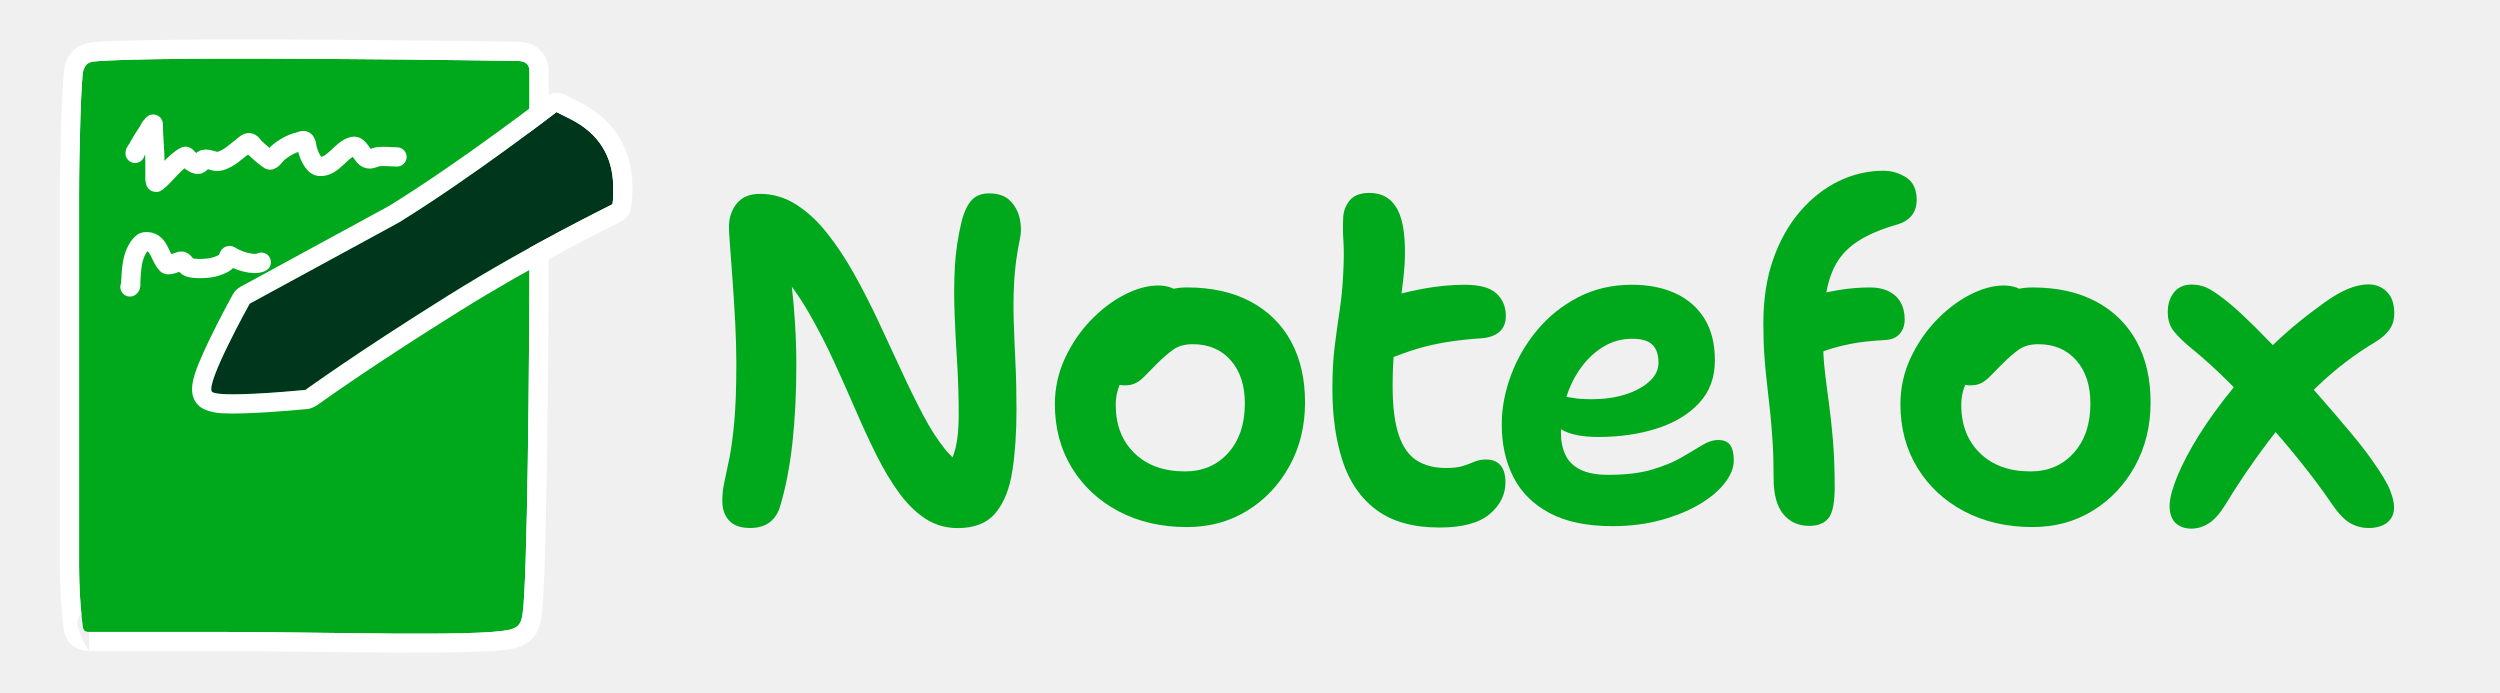
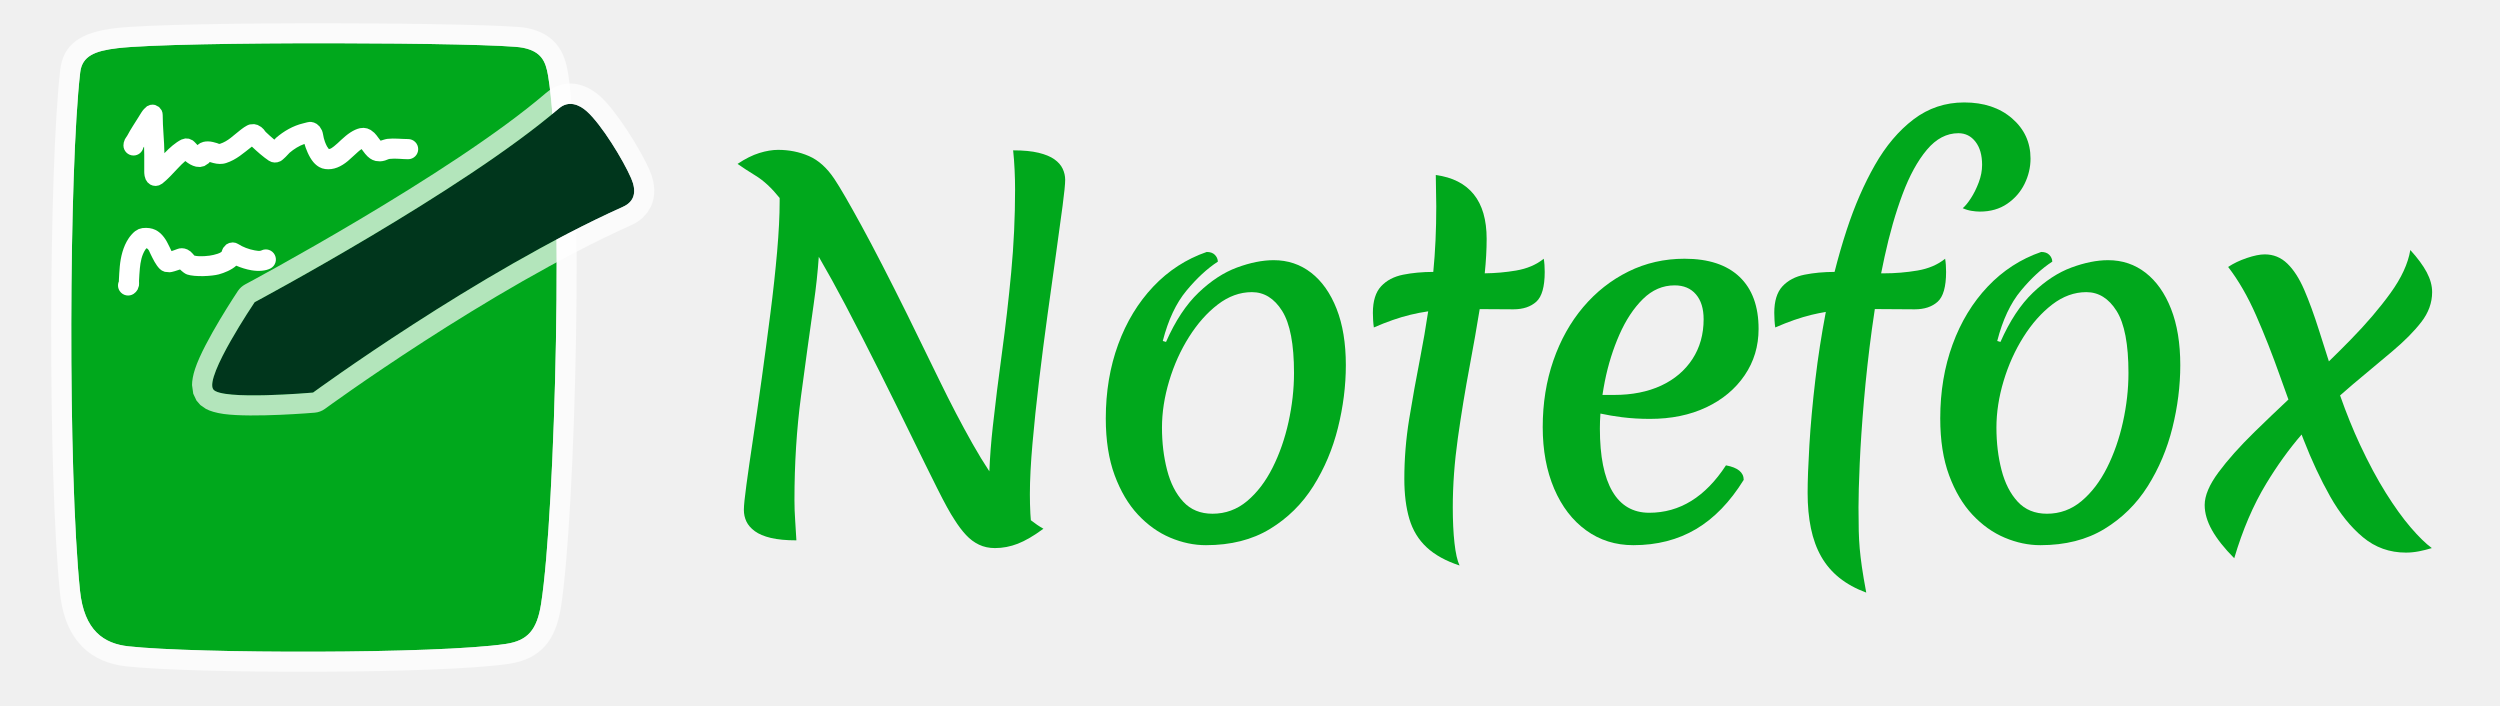
- <svg xmlns="http://www.w3.org/2000/svg" clip-rule="evenodd" fill-rule="evenodd" stroke-linecap="round" stroke-linejoin="round" stroke-miterlimit="1.5" viewBox="0 0 130 36">
-   <g transform="matrix(.00306122 0 0 -.00306122 -2.774941 9.810104)">
-     <path d="m9707.7 2169.4s-6090.16 92.74-7185.53-7.72c-98.34-9.02-165.62-36.85-200.72-157.27-36.7-125.93-71.65-1344.851-71.65-2121.81 0-1642.9.1-5472.2.1-6283.3 0-521.82 47.55-938.91 67.64-1059.29 12.9-77.33 103.76-69.41 103.76-69.41h2165.5c1843.6 0 4448.77-87.86 4978.51 38.41 162.21 38.67 195.61 119.92 218.56 269.92 81.41 532.15 116.13 4382.27 116.13 6213.27v2997.4c1.78 120.38-65.83 173.61-192.3 179.8z" fill="#00a81c" />
-     <path d="m2421.3-7856.07c-84.23.76-375.86 42.01-425.97 342.3-21.11 126.5-72.1 564.73-72.1 1113.07 0 811.1-.1 4640.4-.1 6283.3 0 810.558 46.42 2081.83 84.71 2213.21 44.42 152.43 119.81 239.24 204.62 297.81 76.36 52.73 167.79 83.08 279.88 93.36 1100.67 100.95 7220.33 9.05 7220.33 9.05 3.67-.06 7.33-.17 10.99-.35 154.2-7.55 267.13-59.11 346.34-130.14 94.1-84.32 158.2-203.38 156.7-376.75v-2996.59c0-1845.57-37.9-5726.28-119.9-6262.67-26.9-175.54-80.5-294.72-171.86-384.74-66.31-65.3-156.17-120.71-293.88-153.54-537.82-128.2-3182.58-47.32-5054.26-47.32l-2155.16.22c-3.37-.1-6.82-.17-10.34-.22v326.67h2165.5c1843.6 0 4448.77-87.86 4978.51 38.41 162.21 38.67 195.61 119.92 218.56 269.92 81.41 532.15 116.13 4382.27 116.13 6213.27v2997.4c1.78 120.38-65.83 173.61-192.3 179.8 0 0-6090.16 92.74-7185.53-7.72-98.34-9.02-165.62-36.85-200.72-157.27-36.7-125.93-71.65-1344.851-71.65-2121.81 0-1642.9.1-5472.2.1-6283.3 0-339.58 20.14-634.81 39.74-832.78-206.25-129.23 131.66-622.59 131.66-622.59z" fill="#fff" />
-   </g>
-   <g transform="matrix(-.0029863 0 0 .00301278 32.18641 22.83172)">
-     <path d="m2963.46-2483.19c-1459-903-2833.06-1555.51-2845.66-1568.01-12.5-8.4-20.9-150.5-16.7-313.5 4.2-518.4 259.2-915.5 735.8-1153.8l250.8-125.4s1441.72 1105.65 2740.07 1903.06l2602.53 1403.74s786.98 1402.593 654.6 1522.032c-111.3 100.42-1323.54-3.057-1624.5-33.832-7.4-.756-830.59-602.96-2496.94-1634.29z" fill="#00361c" />
-     <path d="m-88.819-3791.8c20.985 15.41 53.315 36.5 98.672 59.27 242.629 121.8 1475.407 725.77 2776.257 1530.88 1490.26 922.35 2301.9 1499.26 2454.68 1605.973 106.02 74.055 180.66 76.475 185.25 76.944 250.06 25.571 1105.97 97.767 1497.48 72.902 205.08-13.024 338.35-80.072 386.79-123.779 57.84-52.186 109.54-130.019 121.86-245.257 7.05-65.914-3.39-172.909-45.15-304.183-139.81-439.45-664.07-1379.38-664.07-1379.38-30.85-54.98-76.84-100.15-132.59-130.22 0 0-2594.1-1399.19-2596.39-1400.59-1282.22-788.65-2701.36-1877.18-2701.36-1877.18-102.09-78.29-240.48-91.45-355.725-33.83l-250.8 125.4c-596.439 298.22-913.645 796.33-919.813 1444.64-4.916 200.63 16.381 376.94 30.67 418.85 34.534 101.3 95.718 149.87 132.949 174.89zm3052.279 1308.61c-1459-903-2833.06-1555.51-2845.66-1568.01-12.5-8.4-20.9-150.5-16.7-313.5 4.2-518.4 259.2-915.5 735.8-1153.8l250.8-125.4s1441.72 1105.65 2740.07 1903.06l2602.53 1403.74s786.98 1402.593 654.6 1522.032c-111.3 100.42-1323.54-3.057-1624.5-33.832-7.4-.756-830.59-602.96-2496.94-1634.29z" fill="#fff" />
-   </g>
-   <g fill="none">
-     <path d="m7.025 7.976c0-.101.094-.179.141-.269.161-.31.37-.609.552-.905.018-.03.099-.207.155-.254.033-.029.099-.129.099-.085 0 .663.085 1.316.085 1.98v.848c0 .034.008.244.085.184.497-.387.934-1.068 1.485-1.343.051-.026.101.058.141.099.131.13.273.268.467.311.222.049.227-.22.368-.255.276-.069.56.183.863.085.467-.151.764-.459 1.145-.75.062-.047.257-.248.382-.198.126.051.154.158.241.241.235.224.52.479.778.65.104.07.356-.292.41-.339.324-.28.714-.51 1.131-.608.093-.022.204-.095.283-.043.114.076.111.289.141.411.058.231.284.874.621.916.699.088 1.131-.902 1.77-1.044.316-.07.47.583.778.651.186.041.354-.093.537-.113.317-.035.644.014.962.014" stroke="#fff" transform="matrix(.9999996 0 0 .9999996 .000001 -0)" />
-     <path d="m6.756 14.921c.077-.052.038-.153.042-.241.012-.217.022-.434.043-.651.037-.4.129-.824.356-1.164.057-.086.204-.279.323-.292.756-.088.758.772 1.159 1.174.1.099.641-.158.708-.17.193-.035.251.258.452.325.322.108 1.007.061 1.287-.014.215-.058.526-.166.679-.339.066-.075.073-.31.156-.255.394.263 1.232.536 1.626.339" stroke="#fff" transform="matrix(.9999996 0 0 .9999996 .000001 -0)" />
-     <path d="m33 6h20v16h-20z" />
-   </g>
-   <g fill="#00a81c" fill-rule="nonzero" transform="matrix(1.314316 0 0 .6080331 -7.372365 6.447364)">
-     <path d="m35.29 34.551c-.377 0-.656-.212-.835-.636-.179-.423-.268-.985-.268-1.685 0-.542.027-1.082.082-1.618.055-.537.12-1.204.196-2.002.075-.797.14-1.84.195-3.129.055-1.29.082-2.95.082-4.982 0-1.131-.015-2.309-.045-3.533-.031-1.223-.064-2.394-.101-3.513-.036-1.118-.07-2.092-.1-2.92-.031-.829-.046-1.402-.046-1.717 0-.79.103-1.461.31-2.014.207-.552.512-.828.913-.828.509 0 .984.3 1.425.899.44.6.851 1.419 1.232 2.456s.74 2.209 1.078 3.517c.337 1.307.658 2.665.964 4.073.305 1.408.603 2.795.894 4.16.291 1.366.577 2.627.859 3.782.281 1.155.567 2.125.858 2.909s.59 1.302.897 1.555l-1.253 1.279c.161-.321.31-.699.449-1.133s.251-1.013.336-1.737.128-1.675.128-2.854c0-1.568-.021-3.073-.064-4.515s-.076-2.84-.1-4.192c-.025-1.353-.02-2.672.012-3.959.033-1.287.121-2.575.265-3.864.105-.868.241-1.488.409-1.859s.393-.557.676-.557c.37 0 .651.215.843.643.193.429.318.942.377 1.54.058.597.059 1.17.003 1.717-.122 1.263-.197 2.465-.226 3.607s-.035 2.277-.018 3.403.039 2.307.067 3.541.042 2.588.042 4.061c0 1.953-.054 3.691-.163 5.214-.108 1.524-.328 2.721-.66 3.592-.333.871-.831 1.307-1.496 1.307-.477 0-.905-.267-1.284-.801-.378-.535-.726-1.272-1.042-2.211-.317-.939-.615-2.015-.895-3.229-.28-1.213-.557-2.506-.831-3.88-.274-1.373-.562-2.768-.864-4.184-.301-1.415-.628-2.784-.98-4.105s-.748-2.529-1.189-3.623l.42-.206c.078 1.2.134 2.265.17 3.194.035.929.061 1.791.078 2.585.017.795.026 1.595.026 2.4 0 2.474-.051 4.718-.153 6.734-.103 2.016-.26 3.795-.472 5.336-.07.611-.205 1.094-.405 1.449s-.465.533-.796.533z" />
-     <path d="m52.568 34.472c-1.013 0-1.912-.449-2.699-1.346-.786-.897-1.404-2.138-1.852-3.722s-.672-3.395-.672-5.431c0-1.384.131-2.688.393-3.912.262-1.223.6-2.305 1.015-3.244.415-.94.861-1.676 1.337-2.207.476-.532.925-.798 1.346-.798.185 0 .355.062.509.186.155.124.28.316.375.576.094.261.142.615.142 1.062 0 .8-.077 1.508-.23 2.124-.154.616-.465 1.118-.935 1.507-.309.337-.579.745-.809 1.224s-.41 1.02-.541 1.622c-.13.603-.195 1.241-.195 1.915 0 1.711.247 3.085.741 4.125.495 1.039 1.161 1.559 1.998 1.559.704 0 1.275-.529 1.713-1.587s.657-2.463.657-4.215c0-1.558-.187-2.794-.562-3.707s-.874-1.37-1.497-1.37c-.319 0-.58.158-.782.474s-.425.737-.668 1.263c-.18.389-.329.717-.448.983-.118.266-.236.466-.356.6-.119.134-.269.201-.449.201-.202 0-.375-.159-.52-.477-.145-.319-.218-.912-.218-1.781 0-.699.093-1.411.278-2.135.185-.723.431-1.384.738-1.981.306-.598.65-1.081 1.03-1.449.379-.369.766-.553 1.161-.553.979 0 1.817.402 2.514 1.204.698.803 1.232 1.938 1.604 3.407.371 1.468.556 3.21.556 5.226 0 2.015-.205 3.828-.617 5.439-.411 1.61-.967 2.883-1.669 3.817-.701.934-1.497 1.401-2.388 1.401z" />
-     <path d="m62.556 34.511c-1.027 0-1.852-.494-2.476-1.484-.623-.989-1.072-2.379-1.346-4.168-.273-1.789-.41-3.865-.41-6.228 0-1.353.031-2.564.093-3.632s.127-2.09.195-3.067c.068-.976.115-2.001.139-3.074.029-1.148.033-2.079.011-2.795s-.026-1.395-.011-2.037c.01-.558.095-1.053.257-1.484.162-.432.425-.647.788-.647.501 0 .87.476 1.106 1.429.236.952.33 2.508.281 4.665-.029.858-.069 1.676-.12 2.455-.052.779-.104 1.567-.157 2.365-.054.797-.1 1.649-.139 2.557s-.059 1.928-.059 3.059c0 1.737.079 3.118.238 4.145.158 1.026.393 1.758.706 2.194.313.437.702.656 1.167.656.29 0 .52-.062.691-.186.17-.123.32-.244.449-.363.129-.118.276-.177.442-.177.25 0 .442.163.573.489.132.326.197.816.197 1.468 0 1.053-.209 1.959-.628 2.72-.419.76-1.081 1.14-1.987 1.14zm-2.052-14.367c-.443.405-.786.401-1.028-.012s-.364-1.009-.364-1.788c0-.695.066-1.318.198-1.871.131-.553.46-1.037.986-1.452.477-.385 1.01-.693 1.597-.924.588-.232 1.144-.348 1.668-.348.589 0 1.007.249 1.254.746.247.498.371 1.136.371 1.915 0 .589-.084 1.042-.25 1.358-.167.315-.395.5-.685.552-.536.079-1.01.192-1.423.34-.412.147-.8.339-1.163.576s-.75.539-1.161.908z" />
-     <path d="m69.408 34.393c-1.018 0-1.85-.375-2.496-1.125-.647-.75-1.123-1.776-1.428-3.079-.306-1.302-.459-2.796-.459-4.48 0-1.394.121-2.796.362-4.203.241-1.408.587-2.698 1.037-3.869.451-1.171.992-2.111 1.625-2.822.633-.71 1.342-1.066 2.126-1.066.652 0 1.224.243 1.714.727.491.484.875 1.205 1.153 2.163.277.957.416 2.152.416 3.584 0 1.458-.208 2.671-.623 3.639s-.972 1.695-1.671 2.179c-.698.484-1.474.726-2.326.726-.682 0-1.189-.245-1.521-.734-.332-.49-.499-1.05-.499-1.682 0-.352.039-.616.117-.793.078-.176.21-.264.395-.264.134 0 .295.04.484.122.188.082.451.122.787.122.472 0 .905-.133 1.3-.398.394-.266.714-.636.959-1.11.244-.473.367-1.01.367-1.61 0-.684-.08-1.197-.24-1.539-.159-.342-.426-.513-.801-.513-.412 0-.789.223-1.133.671-.343.447-.641 1.048-.894 1.804-.254.755-.449 1.613-.587 2.573-.137.961-.206 1.954-.206 2.98 0 .721.059 1.354.177 1.899.119.545.315.966.59 1.263s.645.446 1.11.446c.689 0 1.267-.15 1.732-.45.464-.3.853-.646 1.164-1.038.312-.392.581-.738.806-1.038s.442-.45.652-.45c.214 0 .369.143.465.43s.144.722.144 1.307c0 .631-.12 1.281-.361 1.95-.241.668-.577 1.276-1.008 1.823s-.938.993-1.521 1.338-1.219.517-1.908.517z" />
-     <path d="m77.19 34.37c-.433 0-.776-.339-1.03-1.015-.253-.676-.379-1.691-.379-3.043 0-1.205-.014-2.271-.042-3.197-.028-.927-.061-1.78-.099-2.562s-.077-1.55-.119-2.305c-.041-.756-.076-1.553-.104-2.392-.028-.84-.042-1.783-.042-2.83 0-2.021.129-3.83.385-5.428.257-1.597.61-2.963 1.06-4.097.449-1.134.958-2.001 1.526-2.601.569-.6 1.161-.9 1.777-.9.329 0 .63.192.906.576.275.385.412 1.021.412 1.911 0 .526-.063.967-.19 1.322-.126.355-.317.617-.573.785-.635.39-1.149.857-1.541 1.402-.392.544-.688 1.203-.888 1.977-.199.774-.334 1.692-.405 2.756-.071 1.063-.106 2.323-.106 3.78 0 .853.023 1.714.068 2.582.045.869.099 1.793.162 2.775.063.981.118 2.064.163 3.248s.067 2.505.067 3.963c0 1.305-.081 2.18-.244 2.625-.164.445-.418.668-.764.668zm-.201-14.494c-.282 0-.517-.164-.704-.49-.188-.327-.282-.748-.282-1.263 0-.737.092-1.405.276-2.005s.452-1.024.805-1.271c.463-.3.9-.52 1.312-.659.411-.14.81-.21 1.197-.21.292 0 .541.112.747.336.206.223.362.539.468.947s.159.896.159 1.465c0 .463-.063.863-.188 1.199-.126.337-.325.521-.598.553-.54.063-.987.171-1.34.324-.353.152-.641.309-.864.469-.222.161-.409.302-.56.423s-.294.182-.428.182z" />
-     <path d="m86.021 34.472c-1.013 0-1.912-.449-2.699-1.346-.786-.897-1.403-2.138-1.851-3.722s-.673-3.395-.673-5.431c0-1.384.131-2.688.393-3.912.262-1.223.6-2.305 1.015-3.244.416-.94.861-1.676 1.337-2.207.476-.532.925-.798 1.346-.798.185 0 .355.062.509.186.155.124.28.316.375.576.095.261.142.615.142 1.062 0 .8-.077 1.508-.23 2.124s-.465 1.118-.935 1.507c-.309.337-.579.745-.809 1.224s-.41 1.02-.54 1.622c-.131.603-.196 1.241-.196 1.915 0 1.711.247 3.085.742 4.125.494 1.039 1.16 1.559 1.998 1.559.703 0 1.274-.529 1.712-1.587.439-1.058.658-2.463.658-4.215 0-1.558-.188-2.794-.563-3.707s-.874-1.37-1.497-1.37c-.319 0-.58.158-.782.474s-.425.737-.668 1.263c-.18.389-.329.717-.447.983-.119.266-.237.466-.357.6-.119.134-.268.201-.449.201-.202 0-.375-.159-.52-.477-.145-.319-.217-.912-.217-1.781 0-.699.092-1.411.277-2.135.185-.723.431-1.384.738-1.981.307-.598.65-1.081 1.03-1.449.38-.369.767-.553 1.161-.553.979 0 1.817.402 2.515 1.204.697.803 1.231 1.938 1.603 3.407.371 1.468.557 3.21.557 5.226 0 2.015-.206 3.828-.617 5.439-.412 1.61-.968 2.883-1.669 3.817-.702.934-1.498 1.401-2.389 1.401z" />
-     <path d="m92.306 34.606c-.229 0-.42-.131-.575-.394s-.246-.671-.276-1.224c-.029-.552.027-1.255.169-2.108.146-.947.387-2.055.724-3.323.338-1.268.757-2.605 1.259-4.011.501-1.405 1.068-2.792 1.701-4.16s1.313-2.618 2.038-3.75c.307-.505.578-.896.815-1.172.236-.277.449-.47.639-.58.19-.111.363-.166.518-.166.288 0 .529.211.725.632s.294 1.031.294 1.831c0 .552-.064 1.022-.193 1.409s-.311.733-.544 1.038c-.826 1.063-1.597 2.337-2.312 3.821-.716 1.484-1.376 3.096-1.98 4.835-.604 1.74-1.16 3.514-1.669 5.325-.209.726-.423 1.241-.641 1.544-.218.302-.448.453-.692.453zm7.009-.055c-.263 0-.509-.145-.736-.434-.228-.29-.47-.845-.725-1.666-.343-1.089-.741-2.247-1.194-3.473-.453-1.227-.93-2.438-1.432-3.636-.502-1.197-.999-2.323-1.494-3.378-.494-1.056-.958-1.962-1.391-2.72-.3-.526-.536-1.016-.709-1.468-.173-.453-.259-1.016-.259-1.69 0-.663.081-1.221.243-1.674.162-.452.399-.679.71-.679.244 0 .471.123.683.368s.497.688.855 1.33c.251.452.568 1.089.951 1.91.384.821.795 1.742 1.235 2.763.439 1.021.875 2.067 1.309 3.138.433 1.071.836 2.086 1.207 3.044.371.957.67 1.786.896 2.486.368 1.121.604 1.975.709 2.562s.157 1.064.157 1.433c0 .568-.091 1.008-.272 1.318-.182.311-.429.466-.743.466z" />
+ <svg xmlns="http://www.w3.org/2000/svg" width="100%" height="100%" viewBox="0 0 124 35" version="1.1" xml:space="preserve" style="fill-rule:evenodd;clip-rule:evenodd;stroke-linejoin:round;stroke-miterlimit:2;">
+   <g transform="matrix(1,0,0,1,-49.2854,-3.33067e-15)">
+     <g id="Notefox-5.0---logo---enabled" transform="matrix(0.980713,0,0,1.00072,47.6348,-1.032)">
+       <rect x="1.683" y="1.031" width="125.685" height="34.475" style="fill:none;" />
+       <g transform="matrix(0.849722,0,0,0.832731,1.01026,3.73808)">
+         <g transform="matrix(1,0,0,1,0.122402,-1.33227e-15)">
+           <g transform="matrix(0.00367347,-9.96139e-35,9.96139e-35,-0.00367347,-0.377797,7.74807)">
+             <g>
+               <g transform="matrix(1,1.09476e-47,-1.09476e-47,1,-736.712,51.3984)">
+                 <path d="M9902,1717.33C9862.5,1951.56 9792.24,2109.66 9492.23,2169.47C9050.83,2257.48 3901.8,2277.56 2927.36,2162.12C2561.16,2118.74 2352.33,2037.45 2321.45,1769.86C2137.7,177.424 2120.97,-4700.85 2317.54,-6623.36C2384.5,-7278.28 2707.79,-7485.84 3102.39,-7529.4C4186.31,-7649.05 8108.14,-7655.12 9215.9,-7490.99C9572.98,-7438.08 9722.26,-7264.1 9788.66,-6841.08C10023.4,-5345.51 10159.3,191.648 9902,1717.33Z" style="fill:rgb(0,168,28);fill-rule:nonzero;" />
+               </g>
+               <g transform="matrix(1,5.47382e-48,-1.64215e-47,1,-736.712,51.3984)">
+                 <path d="M10224.1,1771.65C10484.6,227.261 10349,-5377.82 10111.4,-6891.73C10066,-7180.53 9980.19,-7379.51 9856.96,-7520.13C9720.23,-7676.14 9534.25,-7774.05 9263.78,-7814.12C8140.84,-7980.51 4165.31,-7975.38 3066.55,-7854.09C2792.99,-7823.9 2547.6,-7729.06 2355.54,-7536.06C2175.9,-7355.53 2035.99,-7081.29 1992.57,-6656.59C1794.34,-4717.89 1811.64,201.462 1996.94,1807.3C2044.9,2222.95 2320.12,2419.14 2888.93,2486.52C3878.56,2603.75 9107.83,2579.21 9556.1,2489.83C9749.06,2451.36 9879.49,2380.16 9974.71,2293.4C10115.2,2165.37 10186.6,1993.95 10224.1,1771.65ZM9902,1717.33C9862.5,1951.56 9792.24,2109.66 9492.23,2169.47C9050.83,2257.48 3901.8,2277.56 2927.36,2162.12C2561.16,2118.74 2352.33,2037.45 2321.45,1769.86C2137.7,177.424 2120.97,-4700.85 2317.54,-6623.36C2384.5,-7278.28 2707.79,-7485.84 3102.39,-7529.4C4186.31,-7649.05 8108.14,-7655.12 9215.9,-7490.99C9572.98,-7438.08 9722.26,-7264.1 9788.66,-6841.08C10023.4,-5345.51 10159.3,191.648 9902,1717.33Z" style="fill:white;fill-opacity:0.7;" />
+               </g>
+             </g>
+             <g>
+               <g transform="matrix(-0.975524,-2.34562e-34,2.34562e-34,-0.984174,10684,-4202.33)">
+                 <path d="M5460.4,-848.9C5460.4,-848.9 2731.14,-2829.86 311.464,-3908.33C110.077,-3998.09 86.573,-4171.24 176.962,-4377.36C307.743,-4675.6 670.875,-5266.86 918.113,-5483.08C1037.62,-5587.59 1214.17,-5664.81 1374.57,-5528.48C2978.61,-4165.18 6430.3,-2337.1 6430.3,-2337.1C6430.3,-2337.1 7262.79,-1115.02 7118.75,-903.027C6991.2,-715.281 5460.4,-848.9 5460.4,-848.9Z" style="fill:rgb(0,54,28);fill-rule:nonzero;" />
+               </g>
+               <g transform="matrix(-0.975524,-2.34562e-34,2.34562e-34,-0.984174,10684,-4202.33)">
+                 <path d="M5431.03,-518.26C5431.03,-518.26 6461.69,-431.303 6942.64,-496.44C7072.24,-513.993 7174.1,-545.512 7238.82,-579.715L7331.35,-643.479L7396.5,-717.621L7450.27,-830.662L7470.36,-972.736C7470.24,-1043.1 7454.78,-1133.82 7420.66,-1236.98C7272.01,-1686.42 6707.82,-2522.84 6707.82,-2522.84C6677.3,-2567.64 6636.21,-2604.38 6588.11,-2629.85C6588.11,-2629.85 3177.08,-4433.72 1592.54,-5780.45C1278.81,-6047.1 930.324,-5936.4 696.571,-5731.98C422.504,-5492.3 14.828,-4840.27 -130.143,-4509.68C-229.555,-4282.98 -229.024,-4076.61 -152.786,-3913.39L-93.19,-3813.54L-15.259,-3727.52C35.253,-3681.46 97.53,-3639.75 174.133,-3605.61C2565.59,-2539.71 5262.56,-581.101 5262.56,-581.101C5311.88,-545.307 5370.14,-523.575 5431.03,-518.26ZM5460.4,-848.9C5460.4,-848.9 2731.14,-2829.86 311.464,-3908.33C110.077,-3998.09 86.573,-4171.24 176.962,-4377.36C307.743,-4675.6 670.875,-5266.86 918.113,-5483.08C1037.62,-5587.59 1214.17,-5664.81 1374.57,-5528.48C2978.61,-4165.18 6430.3,-2337.1 6430.3,-2337.1C6430.3,-2337.1 7262.79,-1115.02 7118.75,-903.027C6991.2,-715.281 5460.4,-848.9 5460.4,-848.9Z" style="fill:white;fill-opacity:0.7;" />
+               </g>
+             </g>
+           </g>
+           <g transform="matrix(1.2,0,0,1.2,0.186572,-4.16549)">
+             <path d="M7.283,6.554C7.286,6.551 7.288,6.546 7.291,6.541C7.327,6.481 7.467,6.244 7.543,6.173C7.545,6.171 7.547,6.168 7.55,6.166L7.696,6.03L7.849,5.966L7.982,5.952L8.098,5.969L8.291,6.07L8.419,6.232L8.46,6.351L8.472,6.463C8.472,7.098 8.55,7.725 8.557,8.36C8.822,8.085 9.101,7.836 9.403,7.684L9.591,7.63L9.774,7.642L9.963,7.726C10.018,7.763 10.077,7.832 10.122,7.877C10.148,7.903 10.172,7.932 10.199,7.96C10.207,7.951 10.214,7.944 10.222,7.938L10.333,7.86L10.482,7.802C10.641,7.762 10.801,7.769 10.963,7.806C11.033,7.821 11.103,7.842 11.173,7.863C11.219,7.877 11.263,7.912 11.312,7.896C11.722,7.763 11.974,7.48 12.308,7.225C12.386,7.166 12.614,6.977 12.797,6.934L13.008,6.919L13.18,6.96L13.359,7.062L13.483,7.178C13.517,7.216 13.538,7.264 13.578,7.303C13.711,7.429 13.859,7.565 14.009,7.689C14.049,7.645 14.083,7.608 14.095,7.598C14.479,7.266 14.944,6.998 15.439,6.881C15.564,6.852 15.716,6.797 15.837,6.81L15.975,6.841L16.113,6.909L16.256,7.038L16.372,7.232C16.422,7.351 16.436,7.509 16.463,7.614C16.485,7.704 16.54,7.875 16.623,8.027C16.645,8.067 16.688,8.126 16.713,8.157C16.806,8.148 16.885,8.085 16.966,8.022C17.09,7.926 17.209,7.809 17.329,7.697C17.618,7.427 17.923,7.195 18.259,7.12L18.443,7.104L18.619,7.133L18.791,7.21L18.969,7.35C19.043,7.424 19.115,7.518 19.184,7.616C19.21,7.652 19.249,7.702 19.28,7.741C19.372,7.71 19.531,7.66 19.628,7.649C19.963,7.612 20.308,7.66 20.645,7.66C20.921,7.66 21.145,7.884 21.145,8.16C21.145,8.436 20.921,8.66 20.645,8.66C20.345,8.66 20.037,8.609 19.738,8.643C19.658,8.652 19.583,8.699 19.505,8.722C19.423,8.747 19.339,8.763 19.254,8.766L19.037,8.747L18.883,8.695L18.757,8.623C18.672,8.564 18.589,8.484 18.513,8.39C18.464,8.329 18.39,8.231 18.336,8.157C18.276,8.194 18.219,8.243 18.161,8.293C17.992,8.437 17.829,8.607 17.658,8.748C17.322,9.027 16.955,9.201 16.536,9.148L16.377,9.112L16.239,9.05C16.135,8.992 16.035,8.909 15.946,8.804C15.724,8.544 15.567,8.125 15.504,7.902C15.234,7.995 14.983,8.155 14.766,8.339C14.711,8.401 14.446,8.693 14.309,8.76L14.161,8.812L14.018,8.824L13.875,8.799L13.734,8.731C13.457,8.547 13.151,8.276 12.896,8.034C12.477,8.356 12.137,8.68 11.62,8.848C11.403,8.918 11.192,8.902 10.986,8.849C10.929,8.834 10.873,8.817 10.817,8.801C10.814,8.8 10.81,8.799 10.806,8.798C10.787,8.821 10.768,8.843 10.752,8.859L10.539,8.998L10.33,9.046L10.127,9.03C9.921,8.984 9.747,8.877 9.594,8.75C9.468,8.854 9.347,8.979 9.227,9.106C8.969,9.378 8.716,9.662 8.449,9.87L8.29,9.956L8.13,9.986L7.982,9.968L7.852,9.915L7.717,9.803L7.628,9.664L7.576,9.495C7.56,9.412 7.557,9.319 7.557,9.291L7.557,8.443C7.557,8.307 7.554,8.172 7.548,8.037C7.535,8.057 7.522,8.076 7.511,8.09C7.46,8.311 7.261,8.476 7.025,8.476C6.749,8.476 6.525,8.252 6.525,7.976L6.54,7.835L6.597,7.671C6.629,7.604 6.688,7.543 6.722,7.477C6.887,7.161 7.098,6.856 7.283,6.554Z" style="fill:white;" />
+           </g>
+           <g transform="matrix(1.2,0,0,1.2,0.186572,-4.16549)">
+             <path d="M6.299,14.717C6.298,14.694 6.298,14.671 6.299,14.653C6.311,14.43 6.322,14.206 6.343,13.983C6.388,13.502 6.508,12.996 6.781,12.587C6.841,12.496 6.973,12.329 7.105,12.228L7.28,12.125L7.462,12.076C7.988,12.015 8.303,12.221 8.537,12.531C8.638,12.663 8.72,12.821 8.798,12.984C8.835,13.062 8.87,13.143 8.91,13.218C8.953,13.204 8.995,13.19 9.026,13.178C9.158,13.127 9.265,13.091 9.297,13.085L9.426,13.074L9.557,13.089L9.696,13.136L9.848,13.232C9.904,13.278 10.004,13.393 10.045,13.441C10.309,13.506 10.792,13.46 10.996,13.405C11.114,13.374 11.286,13.336 11.391,13.254C11.412,13.195 11.448,13.097 11.471,13.059L11.621,12.891L11.765,12.815L11.95,12.786L12.089,12.808L12.238,12.878C12.428,13.005 12.748,13.132 13.041,13.182C13.165,13.203 13.283,13.227 13.364,13.186C13.61,13.063 13.911,13.163 14.034,13.41C14.158,13.657 14.058,13.957 13.811,14.081C13.576,14.198 13.237,14.229 12.875,14.168C12.621,14.125 12.355,14.041 12.12,13.94C11.897,14.148 11.526,14.298 11.256,14.371C10.914,14.463 10.075,14.508 9.681,14.377C9.567,14.338 9.429,14.222 9.332,14.128C9.17,14.185 8.948,14.257 8.824,14.267L8.576,14.245L8.43,14.182L8.326,14.1C8.128,13.903 7.998,13.622 7.866,13.355C7.812,13.244 7.78,13.109 7.666,13.075C7.645,13.101 7.622,13.128 7.613,13.142C7.432,13.414 7.369,13.756 7.339,14.076C7.319,14.281 7.309,14.487 7.298,14.692C7.298,14.696 7.298,14.701 7.298,14.707C7.3,14.75 7.305,14.876 7.294,14.936L7.23,15.121L7.145,15.241L7.033,15.337C6.804,15.49 6.493,15.428 6.34,15.198C6.241,15.05 6.232,14.869 6.299,14.717Z" style="fill:white;" />
+           </g>
+         </g>
+         <g transform="matrix(1.2,0,0,1.2,4.48891,8.70392)">
+           <path d="M35.59,-0.142C35.587,-0.146 35.584,-0.149 35.581,-0.153C35.191,-0.637 34.803,-0.998 34.417,-1.236C34.031,-1.474 33.726,-1.673 33.502,-1.833C33.885,-2.089 34.245,-2.269 34.582,-2.373C34.919,-2.477 35.229,-2.529 35.512,-2.529C36.063,-2.529 36.574,-2.426 37.045,-2.22C37.517,-2.014 37.936,-1.637 38.302,-1.089C38.579,-0.677 39.028,0.098 39.65,1.236C40.272,2.374 41.03,3.847 41.926,5.655C42.454,6.727 42.986,7.815 43.522,8.919C44.058,10.023 44.604,11.067 45.159,12.051C45.433,12.537 45.71,12.992 45.991,13.417C46.019,12.716 46.076,11.973 46.163,11.187C46.291,10.027 46.443,8.803 46.619,7.515C46.795,6.227 46.947,4.903 47.075,3.543C47.203,2.183 47.267,0.815 47.267,-0.561C47.267,-0.881 47.259,-1.209 47.243,-1.545C47.227,-1.881 47.203,-2.201 47.171,-2.505C47.679,-2.505 48.098,-2.465 48.429,-2.385C48.761,-2.305 49.023,-2.197 49.215,-2.061C49.407,-1.925 49.544,-1.769 49.627,-1.593C49.71,-1.417 49.752,-1.233 49.752,-1.041C49.752,-0.833 49.709,-0.405 49.624,0.243C49.539,0.891 49.431,1.683 49.299,2.619C49.167,3.555 49.027,4.567 48.876,5.655C48.726,6.743 48.586,7.835 48.455,8.931C48.324,10.027 48.216,11.063 48.13,12.039C48.044,13.015 48.001,13.855 48.001,14.559C48.001,14.879 48.009,15.195 48.025,15.507C48.03,15.621 48.038,15.732 48.049,15.841C48.254,16.004 48.462,16.145 48.673,16.263C48.196,16.615 47.771,16.863 47.4,17.007C47.028,17.151 46.651,17.223 46.269,17.223C45.978,17.223 45.714,17.167 45.478,17.054C45.242,16.942 45.027,16.781 44.833,16.573C44.639,16.365 44.447,16.11 44.257,15.807C44.053,15.503 43.769,14.987 43.405,14.259C43.04,13.531 42.614,12.667 42.126,11.667C41.638,10.667 41.114,9.607 40.554,8.487C39.994,7.367 39.426,6.259 38.85,5.163C38.405,4.317 37.965,3.521 37.531,2.775C37.48,3.519 37.397,4.288 37.284,5.079C37.076,6.535 36.864,8.075 36.648,9.699C36.432,11.323 36.324,13.039 36.324,14.847C36.324,15.183 36.336,15.519 36.36,15.855C36.384,16.191 36.404,16.519 36.42,16.839C35.913,16.839 35.49,16.799 35.153,16.719C34.816,16.639 34.551,16.527 34.356,16.383C34.162,16.239 34.023,16.079 33.94,15.903C33.857,15.727 33.815,15.535 33.815,15.327C33.815,15.119 33.857,14.703 33.942,14.079C34.026,13.455 34.138,12.683 34.276,11.763C34.415,10.843 34.557,9.855 34.703,8.799C34.849,7.743 34.991,6.675 35.129,5.595C35.268,4.515 35.379,3.491 35.464,2.523C35.548,1.555 35.59,0.727 35.59,0.039C35.59,-0.022 35.59,-0.083 35.59,-0.142Z" style="fill:rgb(0,168,28);" />
+           <path d="M56.733,17.079C56.142,17.079 55.553,16.955 54.965,16.707C54.377,16.459 53.843,16.079 53.364,15.567C52.885,15.055 52.499,14.403 52.206,13.611C51.913,12.819 51.766,11.879 51.766,10.791C51.766,9.463 51.971,8.24 52.38,7.122C52.789,6.003 53.37,5.047 54.122,4.252C54.874,3.458 55.758,2.885 56.772,2.535C56.948,2.535 57.083,2.583 57.177,2.679C57.271,2.775 57.32,2.887 57.325,3.015C56.8,3.356 56.28,3.836 55.767,4.455C55.253,5.073 54.862,5.905 54.593,6.95L54.754,6.998C55.213,5.956 55.751,5.141 56.367,4.553C56.983,3.965 57.619,3.549 58.275,3.307C58.931,3.065 59.537,2.943 60.094,2.943C60.798,2.943 61.417,3.151 61.953,3.567C62.488,3.983 62.908,4.579 63.214,5.355C63.52,6.131 63.673,7.063 63.673,8.151C63.673,9.175 63.542,10.211 63.281,11.259C63.02,12.307 62.613,13.271 62.06,14.151C61.506,15.031 60.789,15.739 59.908,16.275C59.027,16.811 57.968,17.079 56.733,17.079ZM57.06,15.519C57.703,15.519 58.274,15.31 58.772,14.894C59.27,14.477 59.692,13.925 60.037,13.239C60.383,12.553 60.647,11.797 60.829,10.973C61.011,10.148 61.102,9.335 61.102,8.535C61.102,7.111 60.907,6.088 60.516,5.464C60.125,4.84 59.624,4.528 59.013,4.528C58.418,4.528 57.854,4.733 57.322,5.141C56.789,5.55 56.314,6.086 55.896,6.748C55.477,7.41 55.149,8.138 54.911,8.93C54.673,9.723 54.553,10.495 54.553,11.247C54.553,11.999 54.638,12.701 54.807,13.353C54.975,14.005 55.243,14.529 55.61,14.925C55.977,15.321 56.461,15.519 57.06,15.519Z" style="fill:rgb(0,168,28);" />
+           <path d="M67.757,5.48C67.466,5.522 67.172,5.579 66.874,5.651C66.321,5.784 65.717,5.994 65.062,6.28C65.046,6.174 65.034,6.056 65.026,5.925C65.018,5.793 65.014,5.67 65.014,5.555C65.014,4.97 65.15,4.531 65.421,4.239C65.692,3.946 66.058,3.754 66.518,3.662C66.968,3.572 67.465,3.526 68.01,3.524C68.109,2.519 68.158,1.438 68.158,0.279C68.158,0.023 68.154,-0.237 68.146,-0.501C68.138,-0.765 68.134,-1.025 68.134,-1.281C68.966,-1.169 69.594,-0.849 70.019,-0.321C70.444,0.207 70.657,0.943 70.657,1.887C70.657,2.418 70.625,2.987 70.562,3.595C71.09,3.589 71.608,3.543 72.115,3.457C72.664,3.364 73.122,3.168 73.489,2.871C73.505,2.96 73.517,3.063 73.525,3.178C73.533,3.293 73.537,3.409 73.537,3.524C73.537,4.26 73.397,4.753 73.118,5.004C72.839,5.255 72.461,5.38 71.985,5.38C71.385,5.38 70.827,5.377 70.312,5.37C70.166,6.269 70.001,7.208 69.817,8.187C69.593,9.379 69.397,10.571 69.229,11.763C69.061,12.955 68.977,14.103 68.977,15.207C68.977,15.879 69.005,16.467 69.061,16.971C69.117,17.475 69.201,17.847 69.313,18.087C68.632,17.863 68.089,17.563 67.684,17.187C67.279,16.811 66.993,16.343 66.825,15.783C66.658,15.223 66.574,14.559 66.574,13.791C66.574,12.799 66.654,11.811 66.814,10.827C66.974,9.843 67.158,8.819 67.366,7.755C67.507,7.034 67.638,6.275 67.757,5.48Z" style="fill:rgb(0,168,28);" />
+           <path d="M76.3,10.551C76.282,10.803 76.273,11.052 76.273,11.295C76.273,12.669 76.481,13.709 76.895,14.414C77.309,15.118 77.918,15.471 78.721,15.471C80.235,15.471 81.504,14.687 82.527,13.119C83.114,13.229 83.407,13.469 83.407,13.839C82.729,14.935 81.94,15.749 81.042,16.281C80.143,16.813 79.107,17.079 77.932,17.079C77.05,17.079 76.27,16.834 75.592,16.343C74.913,15.852 74.385,15.163 74.006,14.278C73.628,13.392 73.438,12.374 73.438,11.223C73.438,10.039 73.614,8.939 73.965,7.923C74.317,6.907 74.81,6.023 75.446,5.271C76.082,4.519 76.829,3.931 77.686,3.507C78.543,3.083 79.472,2.871 80.472,2.871C81.661,2.871 82.57,3.171 83.2,3.77C83.83,4.37 84.145,5.23 84.145,6.351C84.145,7.209 83.914,7.977 83.452,8.654C82.991,9.332 82.356,9.861 81.548,10.243C80.74,10.625 79.809,10.815 78.754,10.815C78.266,10.815 77.802,10.787 77.361,10.731C76.996,10.685 76.642,10.625 76.3,10.551ZM76.401,9.627L76.971,9.627C77.87,9.627 78.651,9.472 79.315,9.163C79.978,8.853 80.495,8.414 80.865,7.845C81.234,7.277 81.419,6.619 81.419,5.871C81.419,5.345 81.292,4.934 81.037,4.637C80.783,4.341 80.431,4.192 79.98,4.192C79.391,4.192 78.868,4.418 78.409,4.869C77.951,5.32 77.563,5.907 77.244,6.63C76.925,7.353 76.683,8.126 76.519,8.949C76.474,9.178 76.434,9.404 76.401,9.627Z" style="fill:rgb(0,168,28);" />
+           <path d="M87.48,5.509C87.25,5.547 87.017,5.595 86.782,5.651C86.229,5.784 85.625,5.994 84.971,6.28C84.955,6.174 84.943,6.056 84.935,5.925C84.927,5.793 84.923,5.67 84.923,5.555C84.923,4.97 85.058,4.531 85.329,4.239C85.601,3.946 85.966,3.754 86.426,3.662C86.875,3.572 87.371,3.526 87.914,3.524C88.092,2.818 88.292,2.124 88.515,1.443C88.905,0.251 89.371,-0.821 89.913,-1.773C90.455,-2.725 91.094,-3.481 91.83,-4.041C92.567,-4.601 93.405,-4.881 94.345,-4.881C95.317,-4.881 96.108,-4.617 96.718,-4.089C97.328,-3.561 97.633,-2.897 97.633,-2.097C97.633,-1.663 97.534,-1.245 97.338,-0.845C97.141,-0.444 96.854,-0.114 96.478,0.144C96.101,0.403 95.648,0.533 95.118,0.533C94.998,0.533 94.863,0.521 94.711,0.497C94.56,0.473 94.413,0.429 94.27,0.365C94.392,0.263 94.527,0.099 94.675,-0.129C94.823,-0.357 94.953,-0.618 95.064,-0.913C95.176,-1.208 95.231,-1.498 95.231,-1.785C95.231,-2.268 95.122,-2.65 94.903,-2.932C94.685,-3.214 94.402,-3.355 94.056,-3.355C93.474,-3.355 92.953,-3.082 92.493,-2.535C92.033,-1.988 91.63,-1.253 91.285,-0.33C90.94,0.593 90.642,1.63 90.392,2.784C90.333,3.052 90.277,3.323 90.223,3.596C90.262,3.596 90.301,3.596 90.34,3.596C90.913,3.596 91.475,3.55 92.024,3.457C92.573,3.364 93.031,3.168 93.397,2.871C93.413,2.96 93.425,3.063 93.433,3.178C93.441,3.293 93.445,3.409 93.445,3.524C93.445,4.26 93.305,4.753 93.026,5.004C92.747,5.255 92.37,5.38 91.893,5.38C91.22,5.38 90.6,5.376 90.034,5.368C89.993,5.367 89.951,5.367 89.911,5.366C89.86,5.693 89.812,6.022 89.767,6.354C89.601,7.581 89.469,8.771 89.37,9.924C89.271,11.077 89.201,12.114 89.161,13.034C89.121,13.955 89.101,14.679 89.101,15.207C89.101,15.671 89.105,16.059 89.113,16.371C89.121,16.683 89.137,16.975 89.161,17.247C89.185,17.519 89.221,17.823 89.269,18.159C89.317,18.495 89.389,18.919 89.485,19.431C88.966,19.239 88.522,18.995 88.153,18.699C87.783,18.403 87.483,18.051 87.251,17.643C87.019,17.235 86.849,16.767 86.74,16.239C86.631,15.711 86.577,15.127 86.577,14.487C86.577,13.895 86.606,13.107 86.664,12.123C86.722,11.139 86.821,10.047 86.963,8.847C87.09,7.764 87.263,6.651 87.48,5.509Z" style="fill:rgb(0,168,28);" />
+           <path d="M98.121,17.079C97.531,17.079 96.941,16.955 96.353,16.707C95.765,16.459 95.232,16.079 94.752,15.567C94.273,15.055 93.887,14.403 93.594,13.611C93.301,12.819 93.155,11.879 93.155,10.791C93.155,9.463 93.359,8.24 93.768,7.122C94.177,6.003 94.758,5.047 95.51,4.252C96.262,3.458 97.146,2.885 98.161,2.535C98.337,2.535 98.472,2.583 98.565,2.679C98.659,2.775 98.708,2.887 98.713,3.015C98.188,3.356 97.669,3.836 97.155,4.455C96.641,5.073 96.25,5.905 95.982,6.95L96.142,6.998C96.602,5.956 97.139,5.141 97.755,4.553C98.371,3.965 99.007,3.549 99.663,3.307C100.319,3.065 100.926,2.943 101.482,2.943C102.186,2.943 102.806,3.151 103.341,3.567C103.876,3.983 104.297,4.579 104.602,5.355C104.908,6.131 105.061,7.063 105.061,8.151C105.061,9.175 104.931,10.211 104.67,11.259C104.409,12.307 104.002,13.271 103.448,14.151C102.894,15.031 102.177,15.739 101.296,16.275C100.415,16.811 99.357,17.079 98.121,17.079ZM98.449,15.519C99.092,15.519 99.662,15.31 100.16,14.894C100.658,14.477 101.08,13.925 101.426,13.239C101.771,12.553 102.035,11.797 102.217,10.973C102.4,10.148 102.491,9.335 102.491,8.535C102.491,7.111 102.295,6.088 101.904,5.464C101.513,4.84 101.012,4.528 100.401,4.528C99.807,4.528 99.243,4.733 98.71,5.141C98.178,5.55 97.702,6.086 97.284,6.748C96.866,7.41 96.537,8.138 96.299,8.93C96.061,9.723 95.942,10.495 95.942,11.247C95.942,11.999 96.026,12.701 96.195,13.353C96.364,14.005 96.632,14.529 96.999,14.925C97.366,15.321 97.849,15.519 98.449,15.519Z" style="fill:rgb(0,168,28);" />
+           <path d="M111.078,11.591C110.457,12.31 109.871,13.123 109.321,14.031C108.681,15.087 108.153,16.319 107.737,17.727C107.245,17.231 106.878,16.767 106.635,16.335C106.392,15.903 106.271,15.487 106.271,15.087C106.271,14.623 106.499,14.083 106.955,13.467C107.411,12.851 108.007,12.183 108.743,11.463C109.276,10.942 109.837,10.405 110.425,9.854C110.284,9.469 110.145,9.083 110.008,8.694C109.632,7.63 109.237,6.627 108.823,5.685C108.41,4.744 107.947,3.942 107.435,3.279C107.698,3.103 108.007,2.955 108.362,2.835C108.717,2.715 109.014,2.655 109.251,2.655C109.683,2.655 110.056,2.807 110.37,3.111C110.685,3.415 110.963,3.847 111.206,4.407C111.448,4.967 111.694,5.639 111.942,6.423C112.094,6.906 112.258,7.42 112.432,7.963C112.802,7.603 113.164,7.242 113.519,6.879C114.287,6.095 114.943,5.327 115.487,4.575C116.031,3.823 116.359,3.111 116.471,2.439C116.835,2.839 117.106,3.207 117.285,3.543C117.463,3.879 117.553,4.207 117.553,4.527C117.553,5.055 117.373,5.551 117.013,6.015C116.653,6.479 116.173,6.963 115.573,7.467C114.973,7.971 114.309,8.527 113.581,9.135C113.383,9.301 113.185,9.473 112.987,9.652C113.3,10.541 113.63,11.355 113.976,12.096C114.403,13.009 114.831,13.807 115.259,14.49C115.687,15.172 116.098,15.743 116.492,16.201C116.885,16.659 117.234,16.999 117.538,17.223C117.33,17.287 117.118,17.341 116.901,17.383C116.684,17.425 116.468,17.447 116.253,17.447C115.443,17.447 114.733,17.193 114.124,16.687C113.514,16.181 112.971,15.505 112.494,14.66C112.017,13.815 111.578,12.876 111.175,11.841C111.143,11.758 111.11,11.675 111.078,11.591Z" style="fill:rgb(0,168,28);" />
+         </g>
+       </g>
+     </g>
  </g>
</svg>
